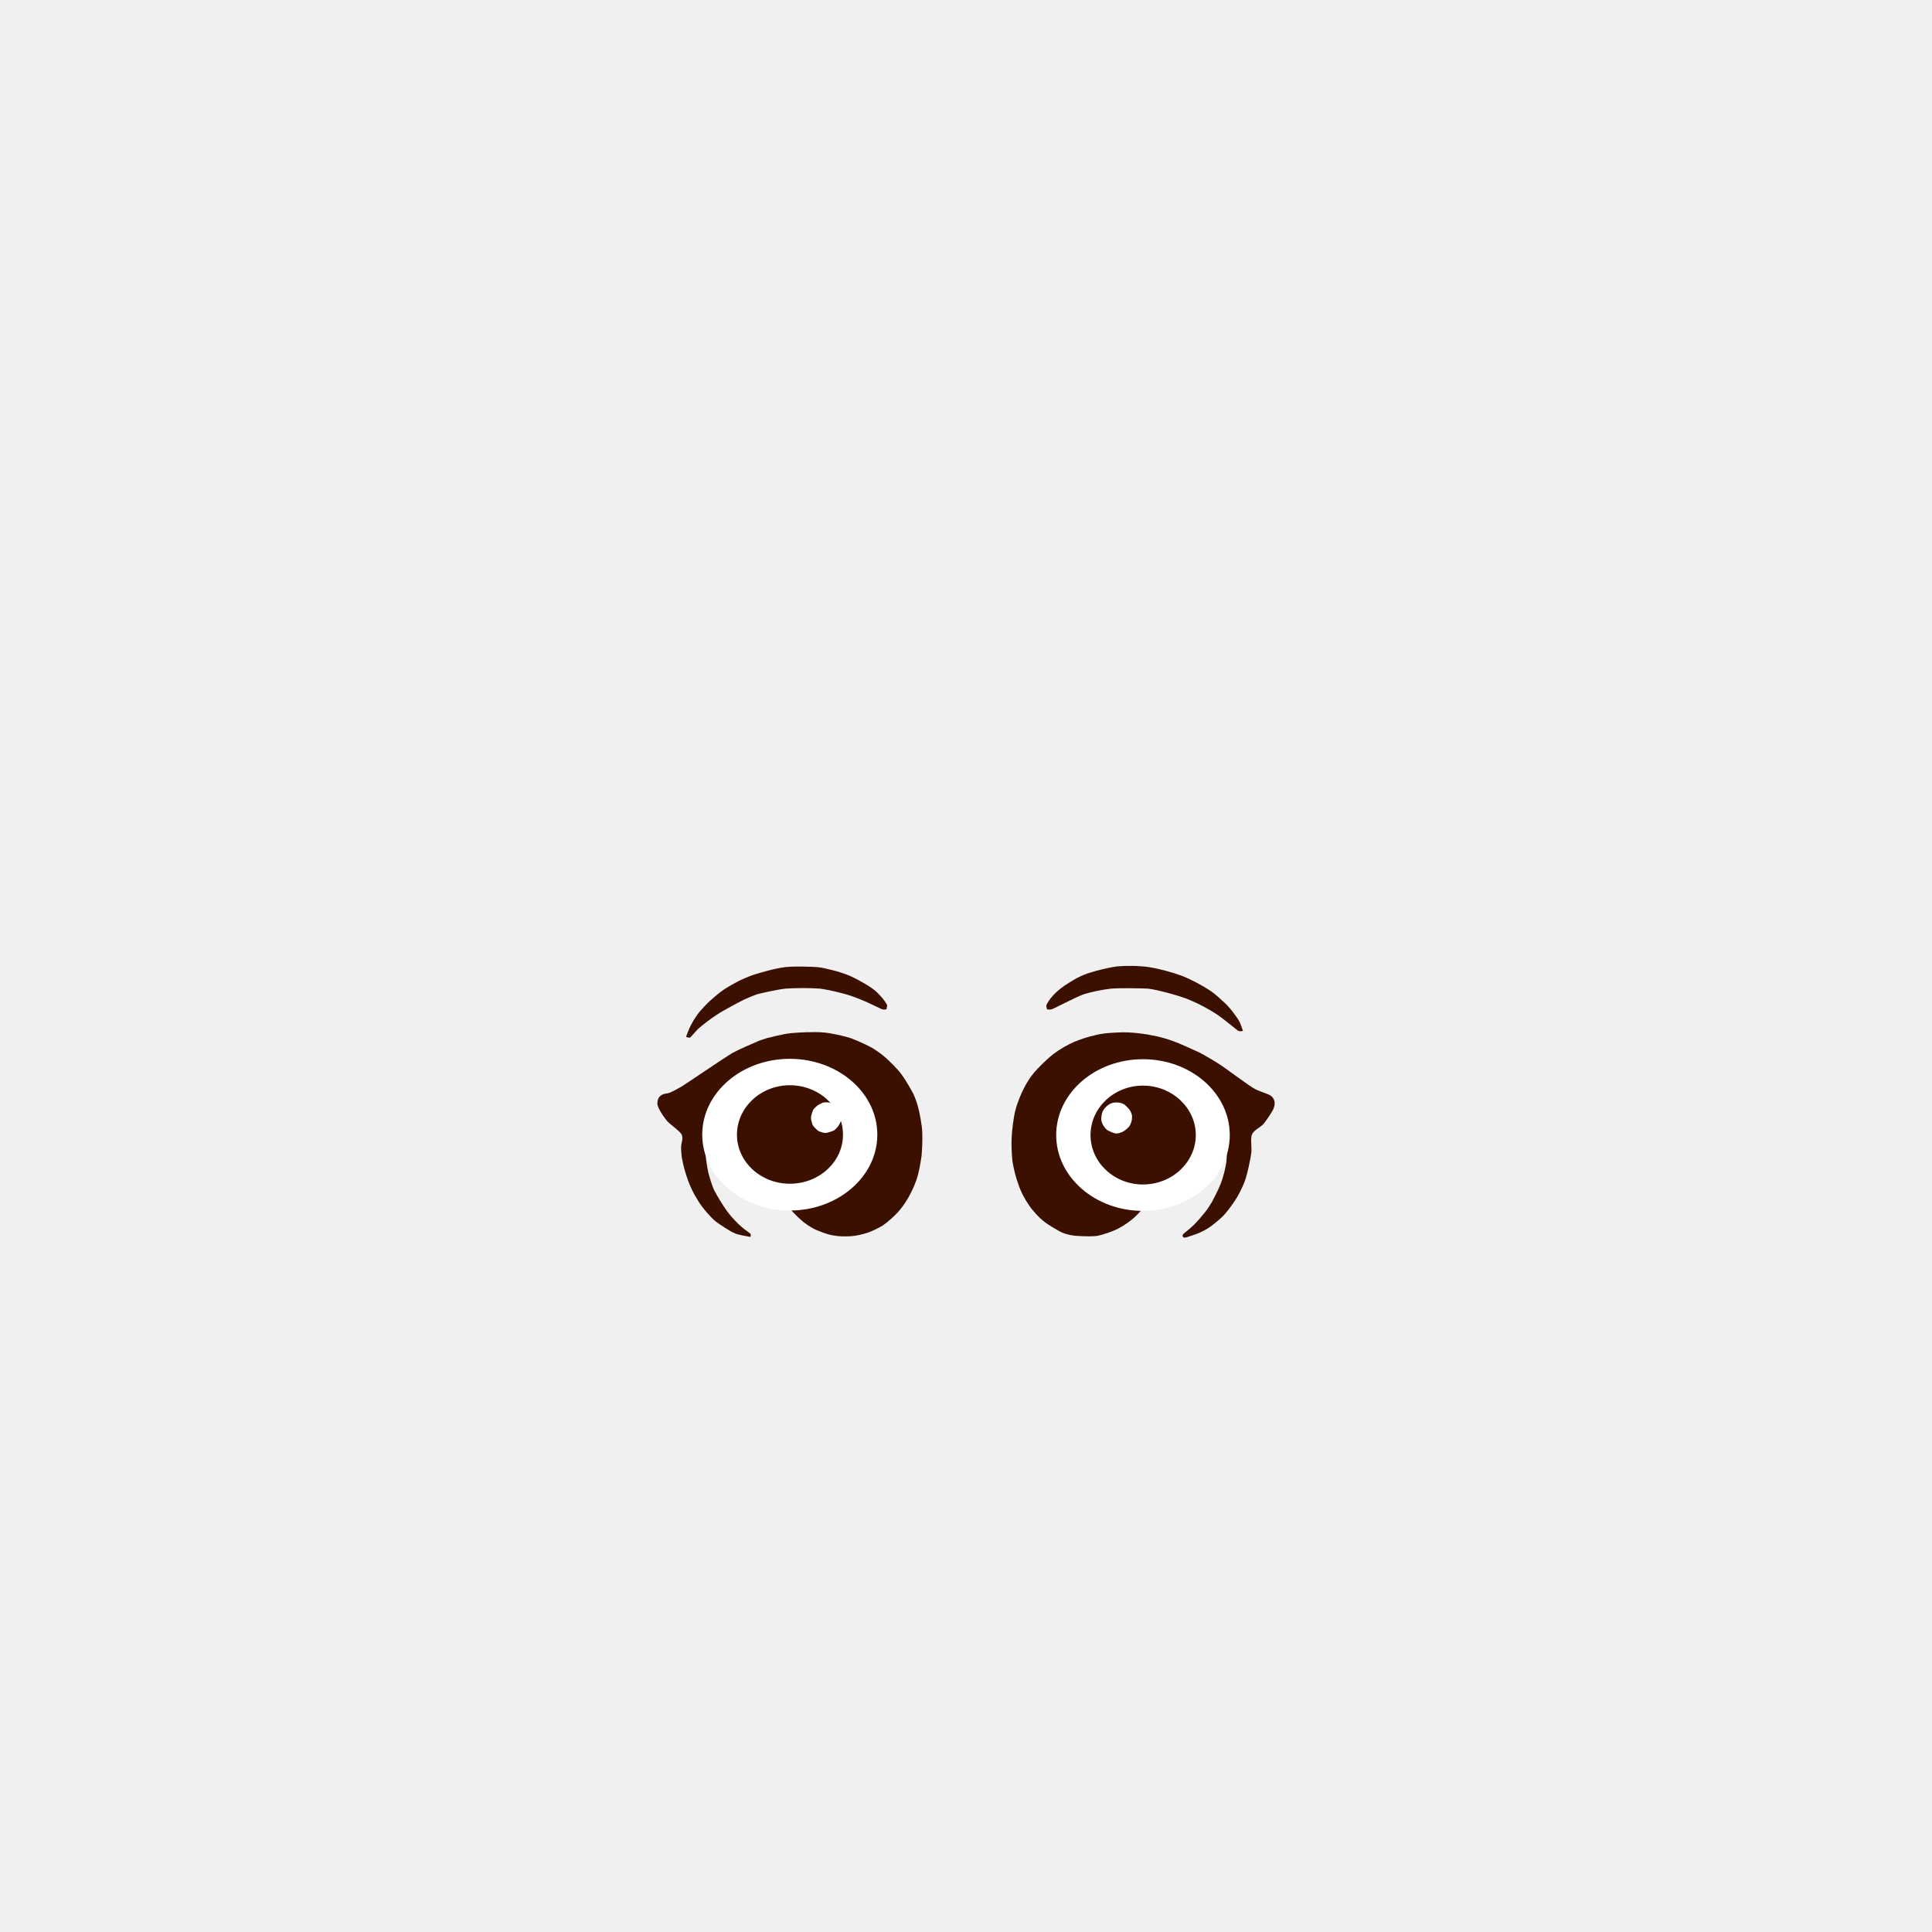
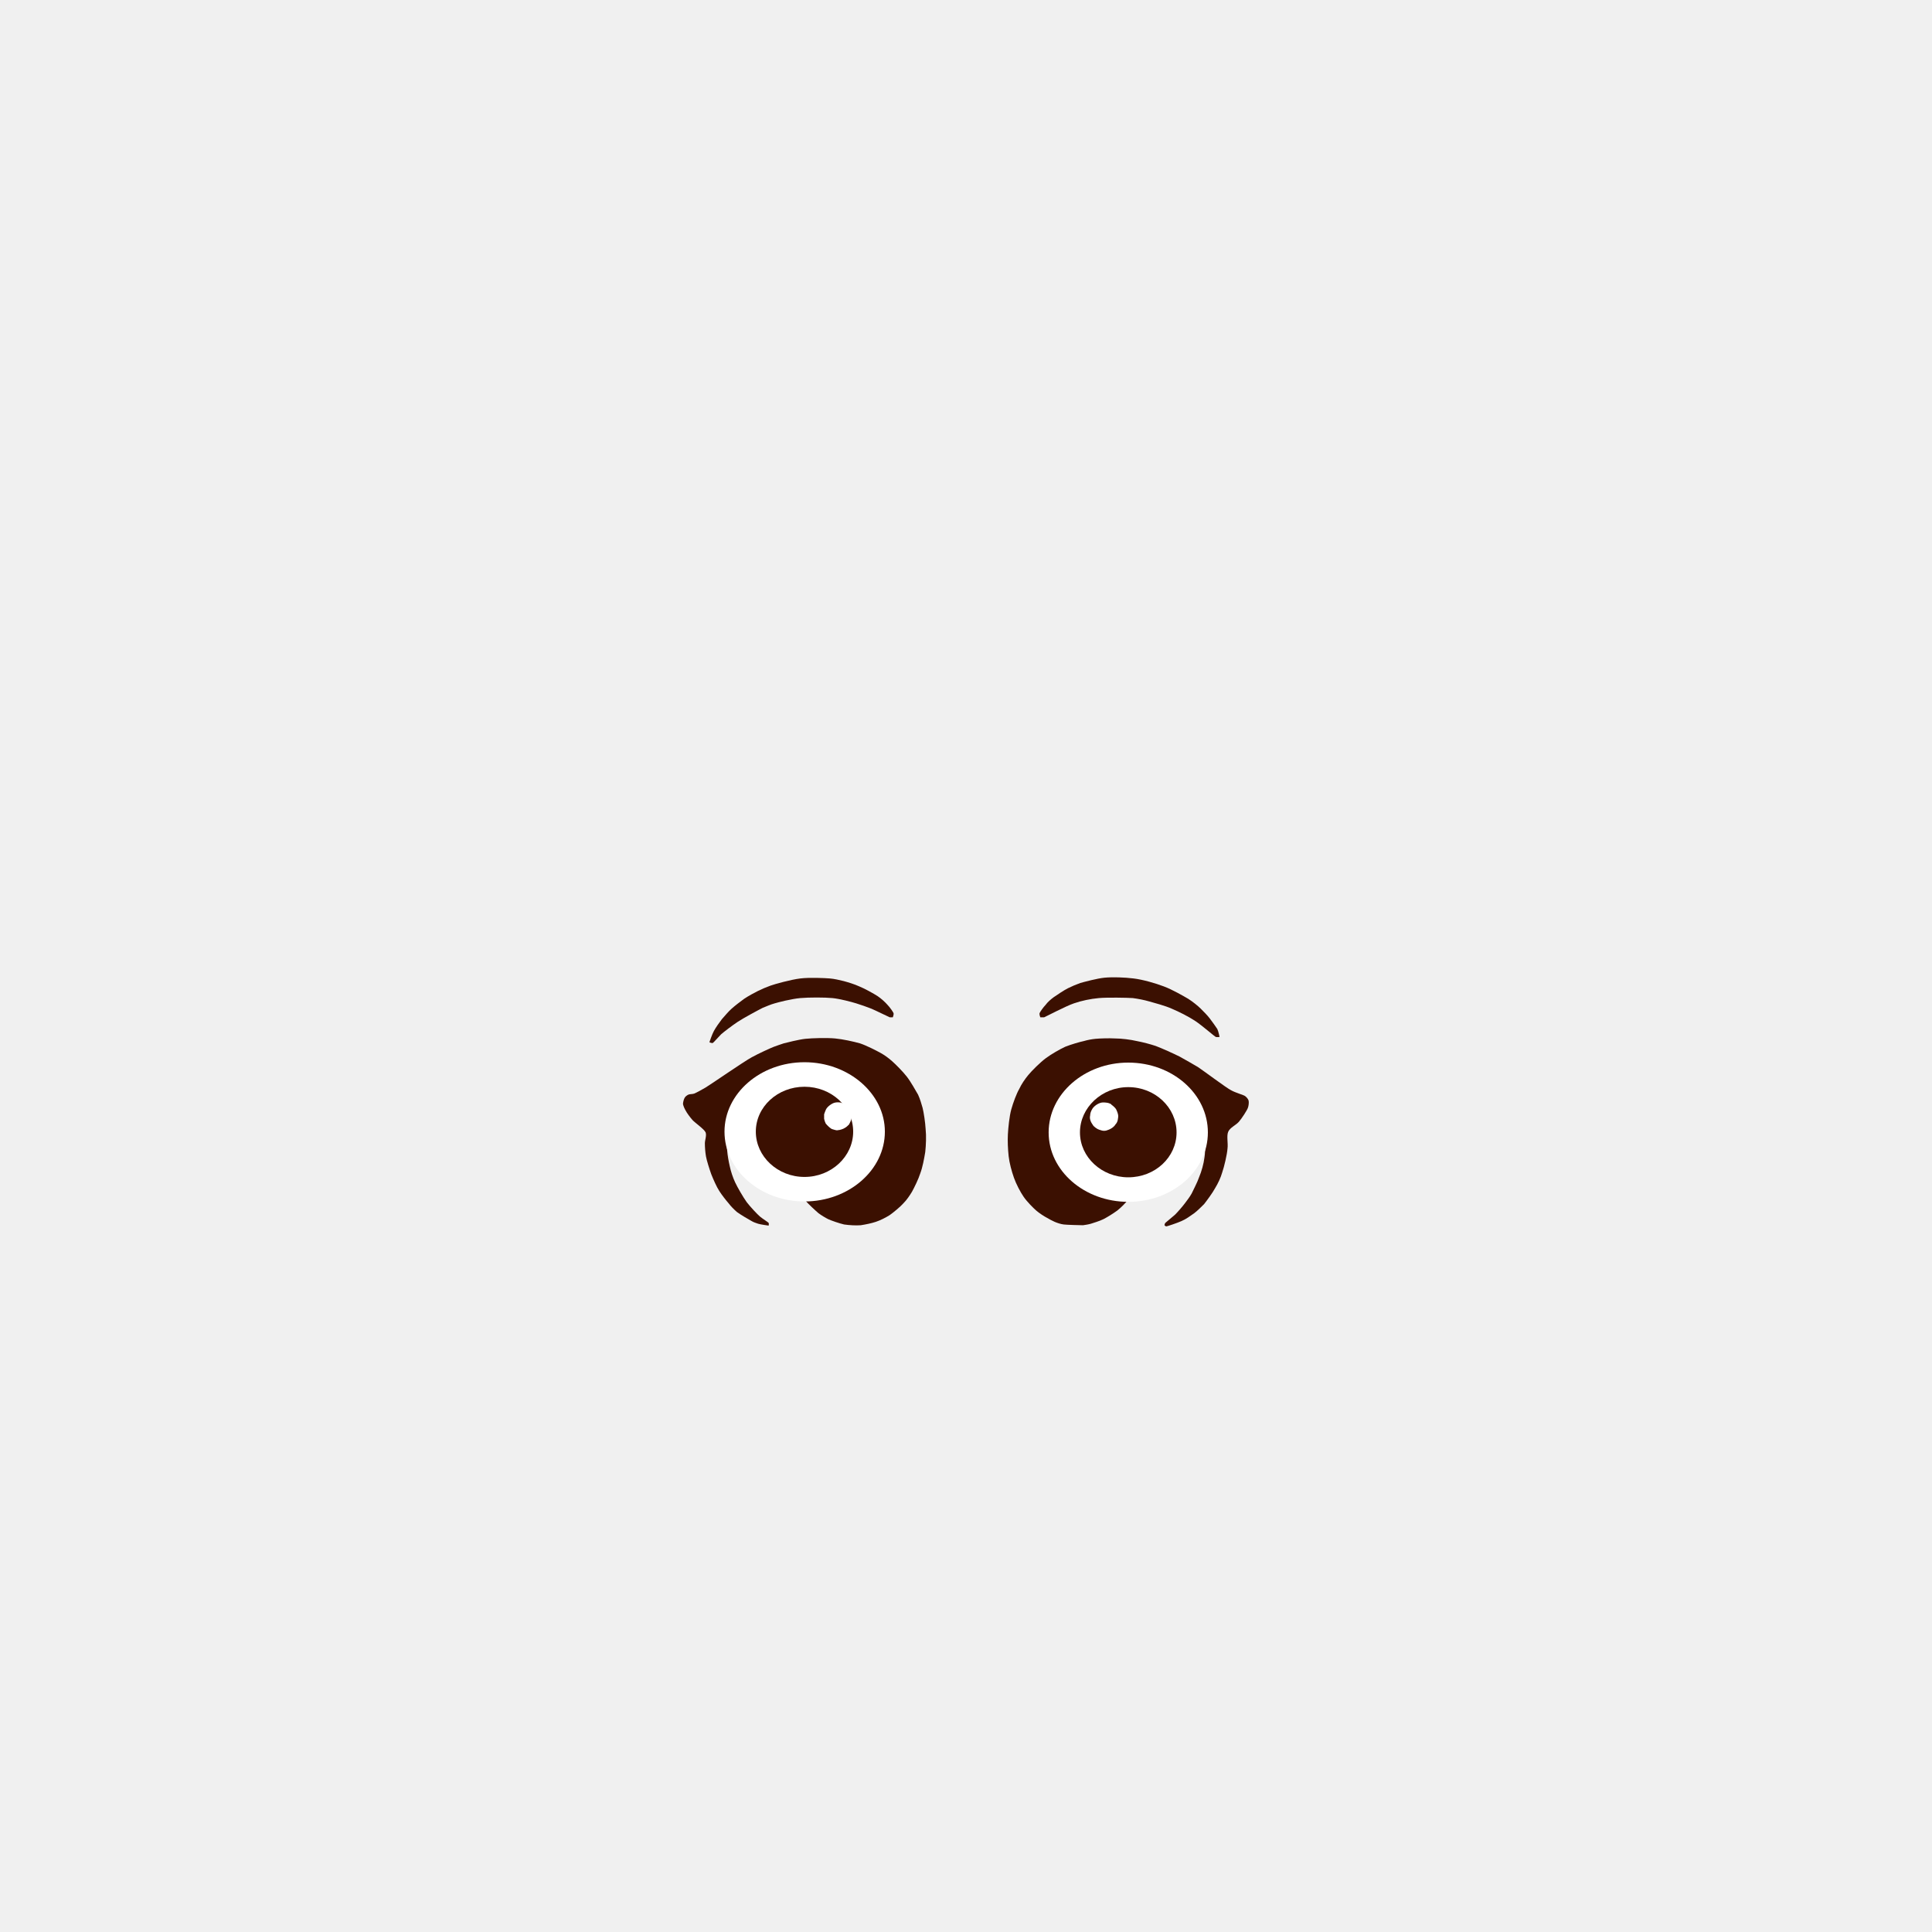
<svg xmlns="http://www.w3.org/2000/svg" viewBox="0 0 512 512" width="512" height="512" data-pathways="1" data-source-viewbox="0 0 280 281">
  <g id="art">
-     <path style="fill:#3b1001" d="M174.6 290.9C174.3 291.3 174.2 292.1 174.2 292.6C174.3 293.2 174.7 294 175 294.5C175.3 295.1 176.2 296.4 176.9 297.2C177.6 298 180.3 299.8 180.7 300.8C181.1 301.8 180.5 303 180.5 304C180.5 305.1 180.6 306.6 180.9 307.8C181.1 309 181.8 311.4 182.4 313C183 314.6 183.9 316.5 184.7 317.7C185.4 319 186.6 320.5 187.3 321.3C188.1 322.2 188.9 323.1 189.8 323.8C190.7 324.5 193.4 326.2 194 326.5C194.6 326.8 195.3 327.1 195.9 327.2C196.5 327.4 198.9 327.8 198.9 327.8C198.9 327.8 199 327.3 198.9 327C198.8 326.8 197.2 325.8 196.5 325.1C195.7 324.5 193.7 322.4 192.7 321C191.6 319.5 189.9 316.7 189.2 315.3C188.6 313.9 188.1 312.2 187.7 310.7C187.4 309.2 187.1 307.5 187 305.9C186.8 304.4 186.6 301.7 187 299.9C187.3 298 188.5 295.4 189 294.3C189.6 293.3 190.5 292.1 191.1 291.3C191.8 290.5 192.6 289.7 193.4 289C194.2 288.3 196.3 286.7 197.8 285.8C199.3 284.9 202.6 283.2 204.4 282.6C206.3 281.9 210.1 281 210.3 281C210.6 281.1 210.9 281.4 210.9 281.4C210.9 281.4 208.3 284.4 207.3 286C206.3 287.6 204.5 291.9 204.1 293.2C203.7 294.5 203.4 296 203.3 297.4C203.2 298.7 203.1 303.4 203.3 305.4C203.5 307.4 204.1 309.7 204.6 311.5C205.2 313.2 206.2 315.6 206.9 316.8C207.6 318 208.5 319.3 209.4 320.4C210.3 321.5 212.5 323.6 213.4 324.2C214.2 324.8 215.3 325.5 216.2 325.9C217.2 326.3 219.3 327.2 220.8 327.4C222.3 327.7 224.1 327.7 225.6 327.6C227 327.5 228.6 327.1 229.9 326.7C231.3 326.2 232.7 325.5 233.9 324.8C235.1 324 237 322.3 237.9 321.3C238.8 320.3 239.7 319.1 240.4 317.9C241.1 316.8 242.3 314.4 242.9 312.6C243.5 310.8 243.9 308.5 244.2 306.5C244.4 304.5 244.5 301.8 244.4 299.9C244.3 297.9 243.7 295 243.4 293.8C243.1 292.5 242.6 291.1 242.1 290C241.5 288.8 240 286.2 238.9 284.7C237.7 283.1 235.7 281.2 234.7 280.3C233.7 279.4 232.4 278.5 231.3 277.8C230.1 277.1 227.3 275.8 225.4 275.1C223.4 274.5 220.5 273.8 218.1 273.6C215.8 273.4 211.6 273.6 209.6 273.8C207.5 274 204.2 274.9 203.3 275.1C202.4 275.4 201.3 275.7 200.5 276.1C199.6 276.5 196 278 194 279.1C192 280.3 181.7 287.3 180.7 287.9C179.7 288.5 178 289.4 177.4 289.6C176.9 289.8 176.2 289.8 175.7 290C175.3 290.2 174.8 290.5 174.6 290.9Z" />
-     <path style="fill:#ffffff" d="M232.5 300.7C232.5 311.8 222.1 320.8 209.3 320.8C196.5 320.8 186.1 311.8 186.1 300.7C186.1 289.6 196.5 280.6 209.3 280.6C222.1 280.6 232.5 289.6 232.5 300.7Z" />
-     <path style="fill:#3b1001" d="M223.4 300.7C223.4 307.9 217.1 313.7 209.3 313.7C201.6 313.7 195.3 307.9 195.3 300.7C195.3 293.5 201.6 287.6 209.3 287.6C217.1 287.6 223.4 293.5 223.4 300.7Z" />
-     <path style="fill:#3b1001" d="M279.2 279.3C277.5 280.6 275 283.1 274 284.3C273.1 285.4 272.1 286.9 271.4 288.3C270.7 289.6 269.6 292.2 269.1 294.2C268.6 296.1 268.2 299.4 268.1 301.4C268 303.4 268.1 305.7 268.3 307.7C268.6 309.6 269.2 312.1 269.9 313.9C270.5 315.8 271.7 318 272.7 319.4C273.7 320.9 275.4 322.7 276.3 323.4C277.2 324.2 278.7 325.1 279.4 325.5C280.1 325.9 280.9 326.4 281.6 326.7C282.4 327 283.4 327.3 284.3 327.4C285.2 327.6 289.1 327.7 289.8 327.6C290.6 327.6 291.4 327.4 292.1 327.2C292.8 327 294.6 326.4 295.7 325.9C296.8 325.4 298.6 324.3 299.7 323.4C300.9 322.5 302 321.3 302.9 320.2C303.9 319.1 305 317.6 305.8 316.2C306.5 314.8 307.2 313.2 307.7 311.6C308.2 310.1 308.8 307.8 309 305.9C309.2 304.1 309.1 298.1 309 297C308.9 296 308.7 294.8 308.4 293.8C308.2 292.8 307 289.5 306.4 288.3C305.7 287 304.9 285.7 304.1 284.7C303.3 283.6 301.3 282 301.2 281.8C301.1 281.6 301.2 281 301.2 281C301.2 281 303.8 281.5 305 281.8C306.2 282.1 308.2 282.9 309.2 283.3C310.3 283.8 311.4 284.3 312.4 284.8C313.4 285.4 315.4 286.7 316.6 287.7C317.9 288.7 321.7 292.7 322.1 293.2C322.6 293.7 323 294.3 323.3 294.9C323.6 295.5 324.7 297.5 325 298.9C325.3 300.3 325.2 306.2 325 308C324.7 309.9 324.1 312.2 323.5 313.7C322.9 315.3 321.7 317.5 321.2 318.5C320.6 319.4 320 320.5 319.3 321.3C318.6 322.2 317.3 323.7 316.4 324.6C315.6 325.4 313.7 326.9 313.6 327C313.5 327.2 313.3 327.4 313.4 327.6C313.5 327.8 313.7 328 314 328C314.2 328 317.1 327.1 318.3 326.5C319.6 325.9 321 325 321.9 324.2C322.9 323.4 324 322.5 324.8 321.5C325.6 320.6 327.2 318.4 328 317C328.8 315.6 329.6 313.9 330.1 312.4C330.6 310.9 331.4 307.1 331.6 305.6C331.8 304 331.3 301.8 331.8 300.6C332.4 299.4 334 298.8 334.9 297.8C335.7 296.8 337.3 294.4 337.5 293.8C337.8 293.1 337.9 292.2 337.7 291.7C337.6 291.2 337.2 290.7 336.8 290.4C336.4 290 333.9 289.3 332.6 288.6C331.3 288 324.7 283 323.1 282C321.4 280.9 319.5 279.8 317.8 278.9C316 278.1 312.6 276.5 310.9 275.9C309.2 275.3 307.2 274.7 305.4 274.4C303.6 274 301 273.7 299.1 273.6C297.3 273.5 294.5 273.7 293.4 273.8C292.3 273.9 291.1 274.1 290 274.4C288.9 274.6 286.3 275.4 284.7 276.1C283 276.8 280.8 278.1 279.2 279.3Z" />
-     <path style="fill:#ffffff" d="M325.9 300.8C325.9 311.9 315.6 320.9 302.9 320.9C290.2 320.9 279.9 311.9 279.9 300.8C279.9 289.7 290.2 280.7 302.9 280.7C315.6 280.7 325.9 289.7 325.9 300.8Z" />
-     <path style="fill:#3b1001" d="M316.9 300.8C316.9 308 310.6 313.9 302.9 313.9C295.2 313.9 289 308 289 300.8C289 293.6 295.2 287.7 302.9 287.7C310.6 287.7 316.9 293.6 316.9 300.8Z" />
-     <path style="fill:#3b1001" d="M235.1 266.4C235 266 234 264.6 233.3 263.9C232.7 263.2 231.5 262.1 230.5 261.5C229.5 260.8 226.6 259.2 225.2 258.6C223.8 258 221.9 257.4 220.6 257.1C219.4 256.8 217.9 256.4 216.6 256.3C215.3 256.2 210.8 256 208.1 256.3C205.3 256.6 200.7 258 199.5 258.4C198.3 258.8 197 259.4 195.9 259.9C194.8 260.5 193.1 261.4 191.9 262.2C190.7 263 189.3 264.2 188.3 265.1C187.3 266 186.3 267.1 185.4 268.1C184.6 269.1 183.7 270.5 183.2 271.5C182.6 272.5 181.8 274.8 181.8 274.8C181.8 274.8 182.5 275 182.8 275C183.1 274.9 184.4 273.2 185.2 272.5C186.1 271.7 188.4 269.9 190 268.9C191.6 267.8 196.2 265.4 197.2 264.9C198.3 264.4 199.5 263.9 200.6 263.5C201.8 263.2 205.6 262.3 208.1 262C210.5 261.8 215.1 261.8 217.4 262C219.6 262.3 222.8 263.1 224.2 263.5C225.6 263.9 227.2 264.5 228.6 265.1C230 265.6 233.6 267.5 233.9 267.5C234.2 267.6 234.9 267.5 234.9 267.5C234.9 267.5 235.1 266.8 235.1 266.4Z" />
-     <path style="fill:#3b1001" d="M277.3 266.4C277.2 266.8 277.5 267.5 277.5 267.5C277.5 267.5 278.2 267.6 278.6 267.5C279 267.5 284.9 264.3 287.2 263.5C289.4 262.8 292 262.3 294.4 262C296.7 261.8 302.7 261.9 304.3 262C305.8 262.2 307.5 262.6 309 263C310.5 263.4 313.5 264.2 315.5 265.1C317.5 265.9 320.3 267.4 322.3 268.7C324.3 270 327.9 273.1 328.2 273.2C328.6 273.4 329.4 273.2 329.4 273.2C329.4 273.2 328.9 271.7 328.6 271C328.3 270.3 327.2 268.8 326.5 267.9C325.8 267 324.8 265.9 323.8 265.1C322.9 264.2 321.5 263 320.2 262.2C319 261.4 315.6 259.5 313.2 258.6C310.8 257.7 307.1 256.7 304.5 256.3C301.8 255.9 298.4 255.9 296.1 256.1C293.8 256.4 290.2 257.3 289.1 257.7C287.9 258 286.6 258.6 285.4 259.2C284.3 259.8 282 261.2 281.3 261.8C280.5 262.4 279.6 263.2 279 263.9C278.3 264.6 277.4 266 277.3 266.4Z" />
-     <path style="fill:#ffffff" d="M295.2 292.2C295.7 292.1 296.7 292.2 297.1 292.3C297.4 292.4 297.8 292.6 298.1 292.8C298.4 293.1 299.2 293.8 299.4 294.2C299.7 294.6 299.9 295.2 300 295.7C300 296.2 300 296.9 299.8 297.3C299.7 297.7 299.5 298.2 299.2 298.6C298.9 298.9 298.3 299.5 297.9 299.7C297.5 300 296.9 300.2 296.5 300.3C296.1 300.4 295.7 300.4 295.3 300.3C294.9 300.2 294.2 299.9 293.9 299.7C293.5 299.6 293.2 299.3 292.9 299C292.7 298.7 292.1 297.9 292 297.4C291.8 296.9 291.8 296.4 291.9 295.9C291.9 295.4 292.1 294.7 292.4 294.2C292.7 293.7 293.1 293.3 293.6 292.9C294 292.6 294.6 292.3 295.2 292.2Z" />
-     <path style="fill:#ffffff" d="M218.1 292.2C218.6 292.1 219.3 292.1 219.8 292.2C220.3 292.3 220.8 292.6 221.2 292.9C221.6 293.1 222 293.5 222.2 293.9C222.5 294.3 222.8 295.1 222.9 295.5C223 296 223 296.5 222.9 296.9C222.8 297.3 222.4 298.1 222.1 298.5C221.8 298.9 221.4 299.3 221 299.6C220.5 299.8 219.4 300.2 219 300.2C218.7 300.3 218.2 300.2 217.9 300.1C217.5 300 217 299.8 216.7 299.6C216.4 299.3 215.6 298.6 215.4 298.2C215.2 297.8 215.1 297.3 215 296.9C214.9 296.5 214.9 296 215 295.6C215.1 295.2 215.3 294.6 215.5 294.1C215.8 293.7 216.2 293.3 216.6 293C217 292.7 217.6 292.4 218.1 292.2Z" />
+     <path style="fill:#3b1001" d="M181.4 291C181.2 291.4 181 292.1 181 292.6C181.1 293.1 181.4 293.8 181.7 294.3C182 294.9 182.8 296 183.5 296.8C184.1 297.5 186.6 299.2 187 300.1C187.3 301 186.8 302.1 186.8 303C186.8 304 186.9 305.4 187.1 306.5C187.3 307.6 188 309.8 188.5 311.2C189.1 312.7 189.9 314.5 190.6 315.6C191.3 316.7 192.4 318.1 193.1 318.9C193.7 319.7 194.5 320.5 195.3 321.2C196.1 321.8 198.6 323.3 199.2 323.6C199.7 323.9 200.3 324.1 200.9 324.3C201.5 324.5 203.7 324.8 203.7 324.8C203.7 324.8 203.8 324.3 203.7 324.1C203.6 323.9 202.1 323 201.4 322.4C200.7 321.8 198.9 319.9 197.9 318.6C196.9 317.2 195.4 314.6 194.8 313.3C194.2 312 193.7 310.5 193.4 309.1C193.1 307.8 192.8 306.2 192.7 304.8C192.6 303.4 192.4 300.9 192.7 299.2C193 297.5 194.1 295.1 194.6 294.2C195.1 293.2 195.9 292.1 196.5 291.4C197.2 290.6 197.9 289.9 198.6 289.3C199.4 288.7 201.3 287.1 202.6 286.3C204 285.5 207.1 284 208.7 283.3C210.4 282.7 214 281.9 214.1 282C214.3 282 214.7 282.3 214.7 282.3C214.7 282.3 212.2 285 211.4 286.5C210.5 287.9 208.8 291.9 208.4 293.1C208 294.3 207.8 295.7 207.7 296.9C207.6 298.2 207.5 302.4 207.7 304.3C207.9 306.1 208.4 308.2 208.9 309.8C209.4 311.5 210.4 313.6 211 314.7C211.6 315.8 212.4 317.1 213.3 318C214.1 319 216.2 320.9 216.9 321.5C217.7 322.1 218.7 322.7 219.5 323.1C220.4 323.5 222.4 324.2 223.7 324.5C225.1 324.7 226.8 324.8 228.1 324.7C229.4 324.5 230.9 324.2 232.1 323.8C233.3 323.4 234.7 322.7 235.8 322C236.8 321.3 238.6 319.8 239.4 318.9C240.3 318 241.1 316.8 241.7 315.8C242.3 314.7 243.4 312.5 243.9 310.9C244.5 309.3 244.9 307.1 245.2 305.3C245.4 303.5 245.5 301 245.3 299.2C245.2 297.4 244.8 294.8 244.5 293.6C244.2 292.5 243.8 291.2 243.3 290.1C242.7 289.1 241.4 286.7 240.3 285.3C239.2 283.9 237.4 282.1 236.5 281.3C235.5 280.4 234.4 279.6 233.3 279C232.2 278.4 229.7 277.1 227.9 276.5C226.1 276 223.4 275.4 221.3 275.2C219.1 275 215.3 275.1 213.4 275.3C211.6 275.5 208.5 276.3 207.7 276.5C206.8 276.8 205.9 277.1 205.1 277.4C204.3 277.7 201 279.2 199.2 280.2C197.3 281.2 187.9 287.7 187 288.2C186 288.8 184.5 289.6 184 289.8C183.5 290 182.8 289.9 182.4 290.1C182 290.3 181.6 290.6 181.4 291Z" />
+     <path style="fill:#ffffff" d="M234.5 299.9C234.5 310.1 224.9 318.4 213.2 318.4C201.5 318.4 192 310.1 192 299.9C192 289.8 201.5 281.5 213.2 281.5C224.9 281.5 234.5 289.8 234.5 299.9Z" />
+     <path style="fill:#3b1001" d="M226.1 299.9C226.1 306.5 220.3 311.9 213.2 311.9C206.1 311.9 200.3 306.5 200.3 299.9C200.3 293.3 206.1 288 213.2 288C220.3 288 226.1 293.3 226.1 299.9Z" />
+     <path style="fill:#3b1001" d="M277.2 280.4C275.7 281.5 273.4 283.8 272.5 284.9C271.6 286 270.7 287.3 270.1 288.6C269.4 289.8 268.5 292.2 268 294C267.5 295.8 267.2 298.8 267.1 300.6C267 302.4 267.1 304.5 267.3 306.4C267.5 308.2 268.1 310.4 268.7 312.1C269.3 313.8 270.4 315.9 271.3 317.2C272.2 318.5 273.8 320.1 274.6 320.8C275.4 321.5 276.8 322.4 277.4 322.7C278.1 323.1 278.8 323.5 279.5 323.8C280.2 324.1 281.1 324.4 281.9 324.5C282.7 324.6 286.3 324.7 287 324.7C287.7 324.6 288.4 324.5 289.1 324.3C289.7 324.1 291.4 323.6 292.4 323.1C293.4 322.6 295 321.6 296.1 320.8C297.1 320 298.2 318.9 299 317.9C299.9 316.8 300.9 315.4 301.6 314.2C302.3 312.9 302.9 311.4 303.4 310C303.8 308.6 304.4 306.5 304.6 304.8C304.8 303.1 304.7 297.6 304.6 296.6C304.5 295.6 304.3 294.6 304.1 293.6C303.8 292.7 302.7 289.7 302.2 288.6C301.6 287.5 300.8 286.2 300.1 285.3C299.3 284.3 297.5 282.9 297.5 282.6C297.4 282.4 297.5 282 297.5 282C297.5 282 299.8 282.3 300.9 282.6C302 283 303.8 283.6 304.8 284C305.7 284.4 306.8 284.9 307.7 285.4C308.7 286 310.4 287.1 311.6 288.1C312.7 289 316.2 292.6 316.6 293.1C317 293.6 317.4 294.1 317.7 294.7C318 295.2 319 297.1 319.2 298.3C319.5 299.6 319.5 305 319.2 306.7C319 308.4 318.4 310.5 317.8 311.9C317.3 313.4 316.2 315.4 315.8 316.3C315.3 317.2 314.6 318.1 314 318.9C313.4 319.7 312.2 321.1 311.4 321.9C310.6 322.6 308.9 324 308.8 324.1C308.7 324.3 308.6 324.5 308.6 324.7C308.7 324.8 308.9 325 309.1 325C309.3 325 312 324.1 313.1 323.6C314.3 323.1 315.5 322.2 316.5 321.5C317.4 320.8 318.3 319.9 319.1 319.1C319.8 318.2 321.3 316.2 322 314.9C322.8 313.6 323.5 312.1 323.9 310.7C324.4 309.3 325.2 305.9 325.3 304.4C325.5 303 325 301 325.5 299.9C326 298.8 327.5 298.2 328.3 297.3C329.1 296.4 330.5 294.2 330.7 293.6C330.9 293.1 331 292.2 330.9 291.7C330.8 291.3 330.4 290.8 330 290.5C329.7 290.2 327.4 289.6 326.2 288.9C325 288.3 319 283.8 317.5 282.8C316 281.9 314.2 280.9 312.6 280C311 279.2 307.9 277.8 306.3 277.2C304.8 276.7 302.9 276.2 301.3 275.9C299.6 275.5 297.2 275.2 295.5 275.2C293.9 275.1 291.3 275.2 290.3 275.3C289.3 275.4 288.2 275.6 287.2 275.9C286.2 276.1 283.8 276.8 282.3 277.4C280.8 278.1 278.7 279.3 277.2 280.4Z" />
+     <path style="fill:#ffffff" d="M320.1 300.1C320.1 310.3 310.7 318.5 299 318.5C287.4 318.5 277.9 310.3 277.9 300.1C277.9 289.9 287.4 281.6 299 281.6C310.7 281.6 320.1 289.9 320.1 300.1Z" />
+     <path style="fill:#3b1001" d="M311.8 300.1C311.8 306.7 306.1 312 299 312C292 312 286.2 306.7 286.2 300.1C286.2 293.5 292 288.1 299 288.1C306.1 288.1 311.8 293.5 311.8 300.1Z" />
+     <path style="fill:#3b1001" d="M236.8 268.5C236.7 268.2 235.8 266.9 235.2 266.3C234.6 265.6 233.5 264.6 232.6 264C231.7 263.4 229 261.9 227.7 261.4C226.4 260.8 224.7 260.3 223.6 260C222.4 259.7 221.1 259.4 219.9 259.3C218.7 259.2 214.5 259 212.1 259.3C209.6 259.6 205.3 260.8 204.2 261.2C203.1 261.6 201.9 262.1 200.9 262.6C199.9 263.1 198.4 263.9 197.2 264.7C196.1 265.5 194.8 266.5 193.9 267.3C193 268.1 192.1 269.2 191.3 270.1C190.6 271 189.7 272.3 189.2 273.2C188.7 274.1 188 276.2 188 276.2C188 276.2 188.6 276.5 188.9 276.4C189.1 276.3 190.4 274.8 191.1 274.1C191.9 273.4 194 271.8 195.5 270.8C197 269.8 201.1 267.6 202.1 267.1C203.1 266.7 204.2 266.2 205.3 265.9C206.3 265.6 209.8 264.7 212.1 264.5C214.3 264.3 218.6 264.3 220.6 264.5C222.6 264.7 225.6 265.5 226.9 265.9C228.2 266.3 229.6 266.8 230.9 267.3C232.1 267.8 235.5 269.5 235.8 269.6C236 269.6 236.6 269.6 236.6 269.6C236.6 269.6 236.9 268.9 236.8 268.5Z" />
+     <path style="fill:#3b1001" d="M275.5 268.5C275.4 268.9 275.7 269.6 275.7 269.6C275.7 269.6 276.4 269.6 276.7 269.6C277 269.5 282.5 266.6 284.6 265.9C286.6 265.2 289 264.7 291.2 264.5C293.3 264.3 298.8 264.4 300.2 264.5C301.7 264.7 303.2 265 304.6 265.4C306 265.8 308.7 266.5 310.5 267.3C312.4 268.1 315 269.4 316.8 270.6C318.6 271.8 321.9 274.7 322.2 274.8C322.5 274.9 323.2 274.8 323.2 274.8C323.2 274.8 322.9 273.3 322.6 272.7C322.2 272.1 321.3 270.8 320.6 269.9C320 269.1 319 268.1 318.2 267.3C317.4 266.5 316 265.4 314.9 264.7C313.7 264 310.6 262.2 308.4 261.4C306.3 260.6 302.9 259.6 300.4 259.3C298 259 294.8 258.9 292.7 259.1C290.7 259.3 287.4 260.2 286.3 260.5C285.2 260.9 284 261.4 283 261.9C282 262.4 279.9 263.8 279.2 264.3C278.4 264.9 277.6 265.6 277.1 266.3C276.5 266.9 275.6 268.2 275.5 268.5Z" />
+     <path style="fill:#ffffff" d="M291.9 292.2C292.4 292.1 293.3 292.2 293.7 292.3C294 292.4 294.4 292.5 294.6 292.8C294.9 293 295.6 293.6 295.8 294C296 294.4 296.2 294.9 296.3 295.4C296.4 295.8 296.3 296.4 296.2 296.9C296.1 297.3 295.9 297.7 295.6 298C295.4 298.4 294.8 298.9 294.4 299.1C294.1 299.3 293.5 299.5 293.2 299.6C292.8 299.7 292.4 299.7 292 299.6C291.6 299.5 291 299.3 290.7 299.1C290.4 298.9 290.1 298.7 289.8 298.4C289.6 298.1 289.1 297.4 289 297C288.8 296.5 288.8 296 288.9 295.6C288.9 295.1 289.1 294.5 289.4 294C289.6 293.6 290 293.2 290.4 292.9C290.8 292.6 291.4 292.3 291.9 292.2Z" />
+     <path style="fill:#ffffff" d="M221.3 292.2C221.7 292.1 222.4 292.1 222.8 292.2C223.2 292.3 223.7 292.5 224.1 292.8C224.4 293.1 224.8 293.4 225.1 293.8C225.3 294.1 225.6 294.8 225.6 295.2C225.7 295.6 225.7 296.1 225.6 296.5C225.6 296.9 225.2 297.6 225 298C224.7 298.3 224.3 298.7 223.9 298.9C223.5 299.2 222.5 299.5 222.1 299.5C221.8 299.6 221.4 299.5 221.1 299.4C220.7 299.3 220.3 299.2 220 298.9C219.7 298.7 219 298 218.8 297.7C218.6 297.3 218.5 296.9 218.4 296.5C218.4 296.1 218.4 295.7 218.4 295.3C218.5 295 218.7 294.4 218.9 294C219.1 293.6 219.5 293.2 219.9 292.9C220.3 292.6 220.8 292.3 221.3 292.2Z" />
  </g>
</svg>
